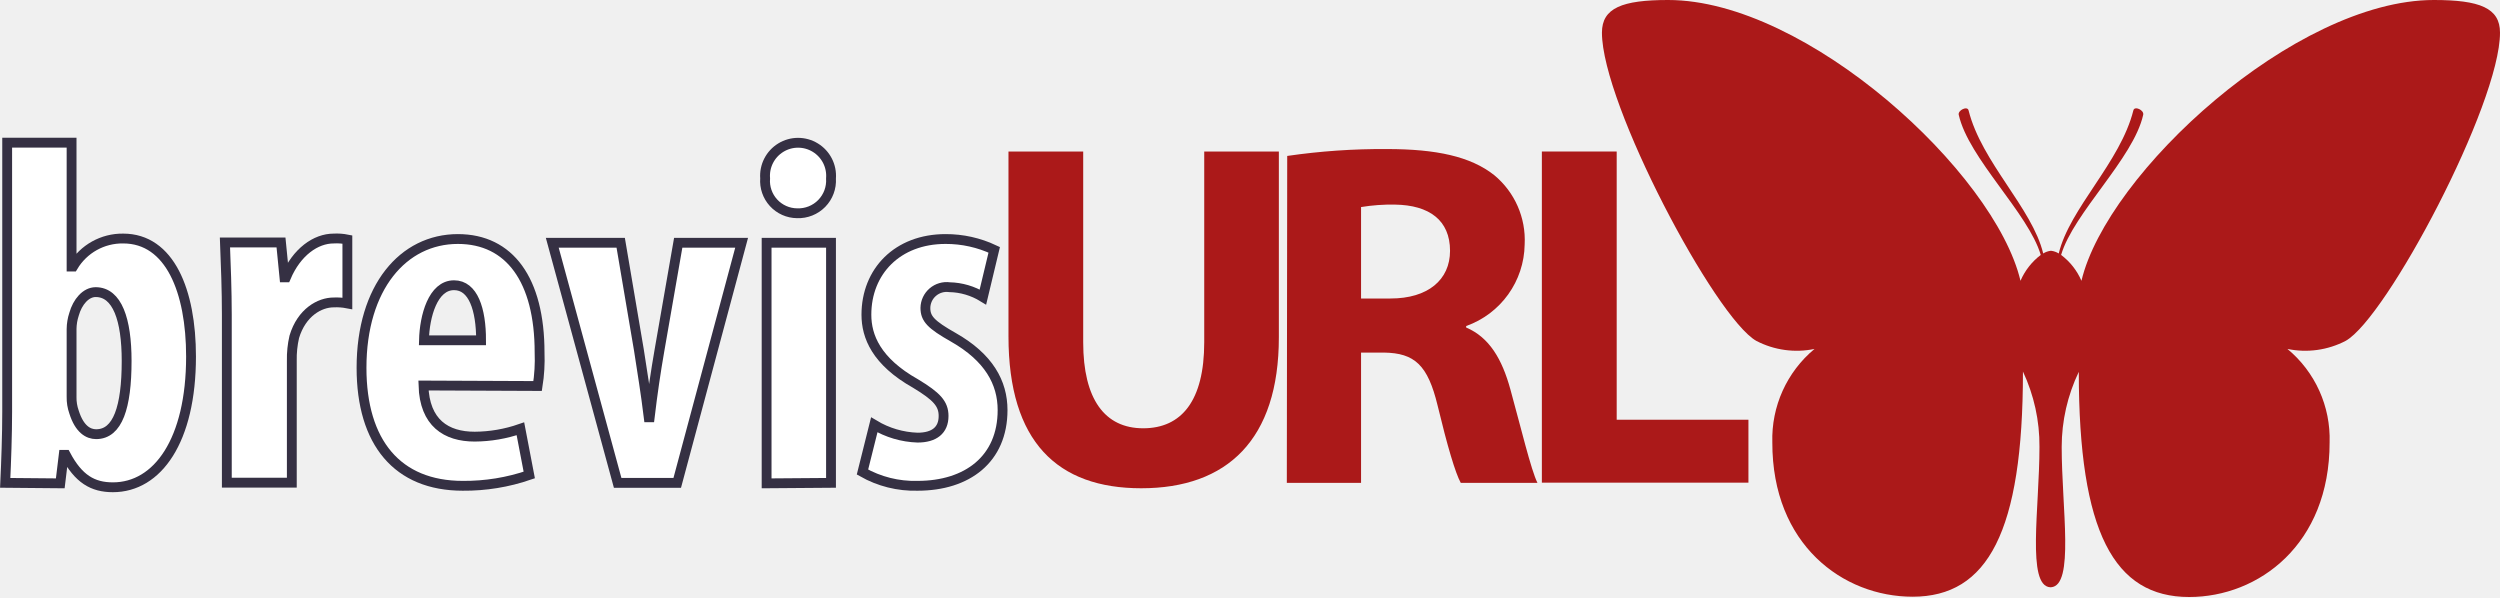
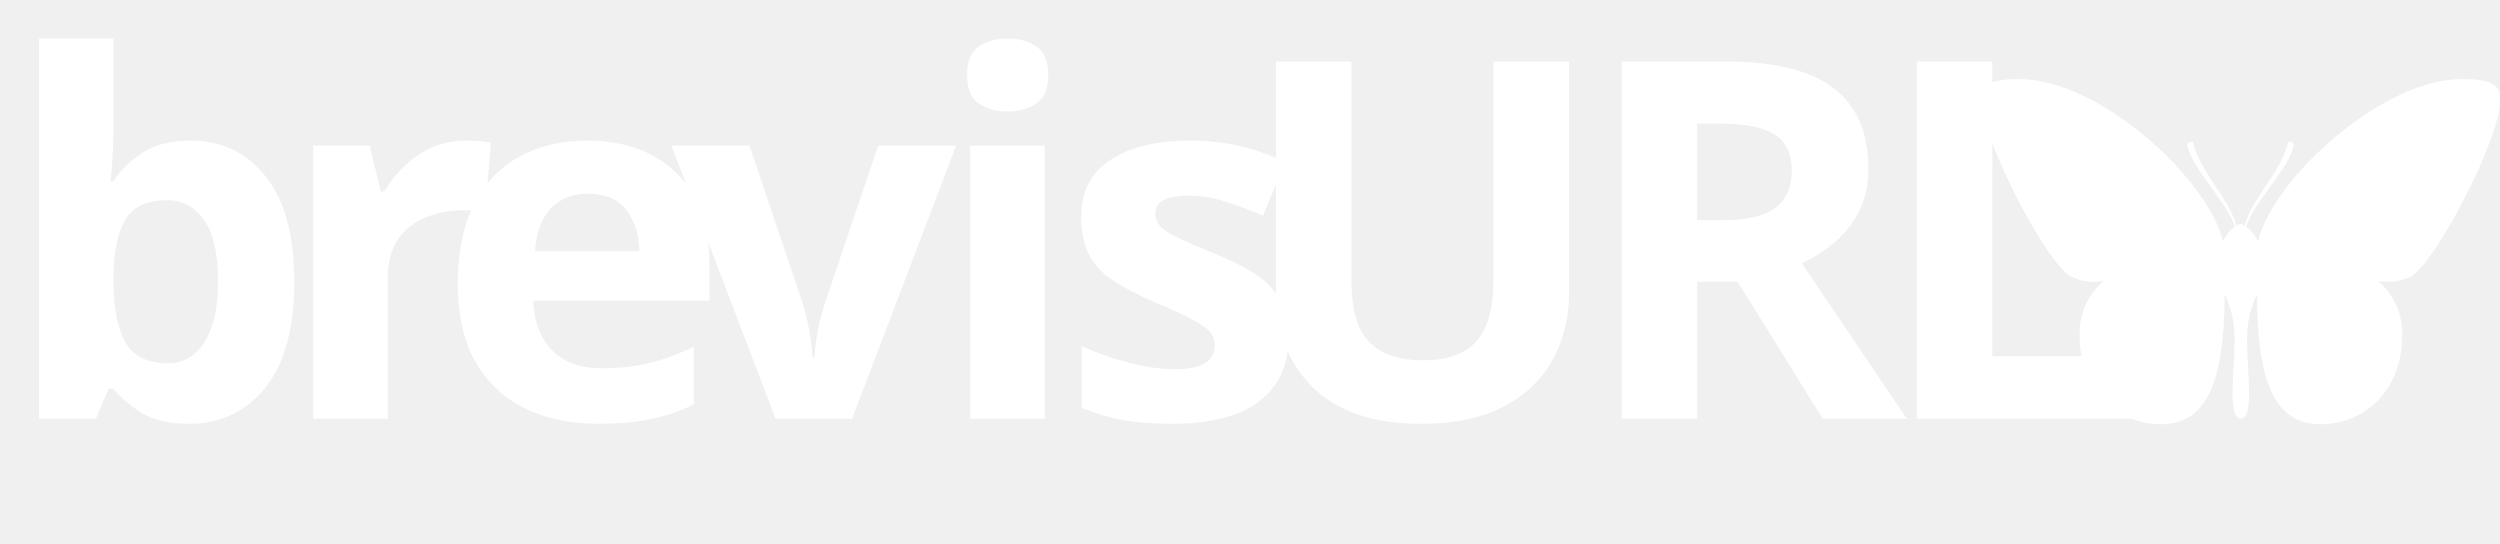
- <svg xmlns="http://www.w3.org/2000/svg" id="Layer_1" data-name="Layer 1" viewBox="0 0 254.27 60.72">
+ <svg xmlns="http://www.w3.org/2000/svg" id="Layer_1" data-name="Layer 1" viewBox="0 0 249.84 54.35">
  <defs>
-     <style>.cls-1{fill:#fff;stroke:#353043;stroke-miterlimit:10;}.cls-2{fill:#ab1919;}</style>
+     <style>.cls-1,.cls-2,.cls-3{fill:#fff;}.cls-2,.cls-3{font-size:50px;font-family:MyriadPro-Bold, Myriad Pro;font-weight:700;}.cls-2{letter-spacing:-0.07em;}.cls-3{letter-spacing:-0.05em;}.cls-4{letter-spacing:-0.06em;}.cls-5{letter-spacing:-0.06em;}</style>
  </defs>
-   <path class="cls-1" d="M1.1,50.42c.1-2.15.2-4.9.2-7.25V15.82H7.85v12.6H8a5.84,5.84,0,0,1,5.1-2.85c4.75,0,6.9,5.35,6.9,12,0,8.55-3.4,13.3-7.95,13.3-2.05,0-3.5-.85-4.8-3.3H7.05l-.35,2.9Zm6.75-8.75a4.36,4.36,0,0,0,.25,1.55c.55,1.75,1.45,2.25,2.25,2.25,2.2,0,3.1-2.75,3.1-7.45,0-4.2-.95-7-3.15-7-1,0-1.85,1-2.2,2.25a5,5,0,0,0-.25,1.5Z" transform="translate(-0.57 -1.31)" />
-   <path class="cls-1" d="M23.64,33.32c0-2.45-.1-5.1-.19-7.35h5.7l.35,3.55h.15c1.1-2.6,3.05-3.95,4.85-3.95a5.52,5.52,0,0,1,1.4.1v6.5a5.93,5.93,0,0,0-1.4-.1c-1.4,0-3.25,1-4,3.5A9.93,9.93,0,0,0,30.25,38v12.4H23.64Z" transform="translate(-0.57 -1.31)" />
-   <path class="cls-1" d="M43.64,40.52c.11,3.8,2.31,5.2,5.21,5.2a14.43,14.43,0,0,0,4.65-.8l.9,4.7a20.29,20.29,0,0,1-6.76,1.1c-6.65,0-10.3-4.4-10.3-12,0-8.2,4.25-13.1,9.8-13.1,5.26,0,8.31,4.15,8.31,11.55a17.38,17.38,0,0,1-.2,3.4Zm5.86-4.6c0-3.15-.8-5.6-2.75-5.6-2.15,0-3,3.15-3.06,5.6Z" transform="translate(-0.57 -1.31)" />
-   <path class="cls-1" d="M63.7,26l1.85,10.9c.34,2.2.7,4.4,1,6.85h.1c.3-2.5.6-4.55,1-6.85L69.55,26H76L69.45,50.42H63.39L56.74,26Z" transform="translate(-0.57 -1.31)" />
-   <path class="cls-1" d="M85.09,19.47A3.33,3.33,0,0,1,81.64,23a3.29,3.29,0,0,1-3.25-3.55,3.36,3.36,0,1,1,6.7,0Zm-6.55,31V26h6.55V50.42Z" transform="translate(-0.57 -1.31)" />
-   <path class="cls-1" d="M89.49,44.52a9.15,9.15,0,0,0,4.4,1.3c1.7,0,2.65-.75,2.65-2.2,0-1.25-.7-2-2.85-3.3-4-2.25-5-4.8-5-7,0-4.4,3.15-7.7,8.05-7.7a11.5,11.5,0,0,1,4.95,1.1l-1.15,4.8a6.79,6.79,0,0,0-3.4-1,2.16,2.16,0,0,0-2.45,2.1c0,1.1.55,1.7,2.85,3,3.6,2.05,5,4.6,5,7.4,0,5-3.6,7.7-8.65,7.7a10.77,10.77,0,0,1-5.6-1.4Z" transform="translate(-0.57 -1.31)" />
-   <path class="cls-2" d="M110.74,16.72v19.4c0,5.8,2.2,8.75,6.1,8.75s6.21-2.8,6.21-8.75V16.72h7.59v18.9c0,10.4-5.25,15.35-14,15.35-8.5,0-13.5-4.7-13.5-15.45V16.72Z" transform="translate(-0.57 -1.31)" />
-   <path class="cls-2" d="M131.49,17.17a67,67,0,0,1,10.15-.7c5,0,8.5.75,10.9,2.65a8.56,8.56,0,0,1,3.1,7.05,8.94,8.94,0,0,1-5.95,8.3v.15c2.35,1,3.65,3.2,4.5,6.3,1.05,3.8,2.1,8.2,2.75,9.5h-7.8c-.55-1-1.35-3.7-2.35-7.85s-2.35-5.35-5.45-5.4H139V50.42h-7.55ZM139,31.67h3c3.8,0,6.05-1.9,6.05-4.85,0-3.1-2.1-4.65-5.6-4.7a19,19,0,0,0-3.45.25Z" transform="translate(-0.57 -1.31)" />
-   <path class="cls-2" d="M157.39,16.72H165V44h13.4v6.4H157.39Z" transform="translate(-0.57 -1.31)" />
-   <path class="cls-2" d="M248.11,1.31c-14.11,0-33.24,17.6-35.84,28.56a6.46,6.46,0,0,0-2.07-2.63c1.26-4.28,7.36-9.81,8.35-14.25.11-.49-.89-.94-1-.45-1.32,5.28-6.48,9.94-7.59,14.55a1.9,1.9,0,0,0-.75-.27h-.08a1.85,1.85,0,0,0-.75.27c-1.11-4.61-6.27-9.27-7.59-14.55-.12-.5-1.12,0-1,.45,1,4.44,7.09,10,8.34,14.25a6.54,6.54,0,0,0-2.06,2.63c-2.6-11-21.73-28.56-35.84-28.56-4.67,0-6.73.81-6.73,3.32,0,7.28,11.53,29,15.7,31.35a8.9,8.9,0,0,0,5.92.82,11.9,11.9,0,0,0-4.29,9.51C180.81,56.69,188,62,195.1,62c7.64,0,11.22-6.59,11.22-22.9A17.7,17.7,0,0,1,208,46.76c0,6.22-1.32,14.12,1.09,14.28h.08c2.41-.16,1.09-8.06,1.09-14.28A17.7,17.7,0,0,1,212,39.13c0,16.31,3.58,22.9,11.23,22.9,7.07,0,14.28-5.35,14.28-15.72a11.87,11.87,0,0,0-4.29-9.51,8.9,8.9,0,0,0,5.92-.82c4.17-2.32,15.7-24.07,15.7-31.35C254.84,2.12,252.78,1.31,248.11,1.31Z" transform="translate(-0.57 -1.31)" />
+   <path class="cls-1" d="M249,16.16c-8,0-18.89,10-20.37,16.23a3.7,3.7,0,0,0-1.17-1.5c.72-2.43,4.18-5.57,4.75-8.1.06-.27-.51-.53-.58-.25-.75,3-3.68,5.65-4.31,8.26a1.23,1.23,0,0,0-.43-.15h0a1.06,1.06,0,0,0-.43.15c-.63-2.61-3.56-5.26-4.31-8.26-.07-.28-.64,0-.58.25.57,2.53,4,5.67,4.75,8.1a3.7,3.7,0,0,0-1.17,1.5c-1.48-6.23-12.35-16.23-20.37-16.23-2.65,0-3.82.46-3.82,1.89,0,4.13,6.55,16.49,8.92,17.81a5.08,5.08,0,0,0,3.36.46,6.77,6.77,0,0,0-2.43,5.41c0,5.89,4.09,8.93,8.11,8.93,4.34,0,6.38-3.75,6.38-13a10.13,10.13,0,0,1,1,4.34c0,3.54-.75,8,.62,8.11h0c1.37-.09.62-4.57.62-8.11a10.13,10.13,0,0,1,1-4.34c0,9.27,2,13,6.38,13,4,0,8.12-3,8.12-8.93a6.77,6.77,0,0,0-2.44-5.41,5.08,5.08,0,0,0,3.36-.46c2.37-1.32,8.92-13.68,8.92-17.81C252.82,16.62,251.65,16.16,249,16.16Z" transform="translate(-2.98 -8.26)" />
+   <text class="cls-2" transform="translate(123.26 41.85)">URL</text>
+   <text class="cls-3" transform="translate(0 41.85)">b<tspan class="cls-4" x="27.4" y="0">r</tspan>
+     <tspan class="cls-5" x="43.5" y="0">e</tspan>
+     <tspan x="67.1" y="0">vis</tspan>
+   </text>
</svg>
